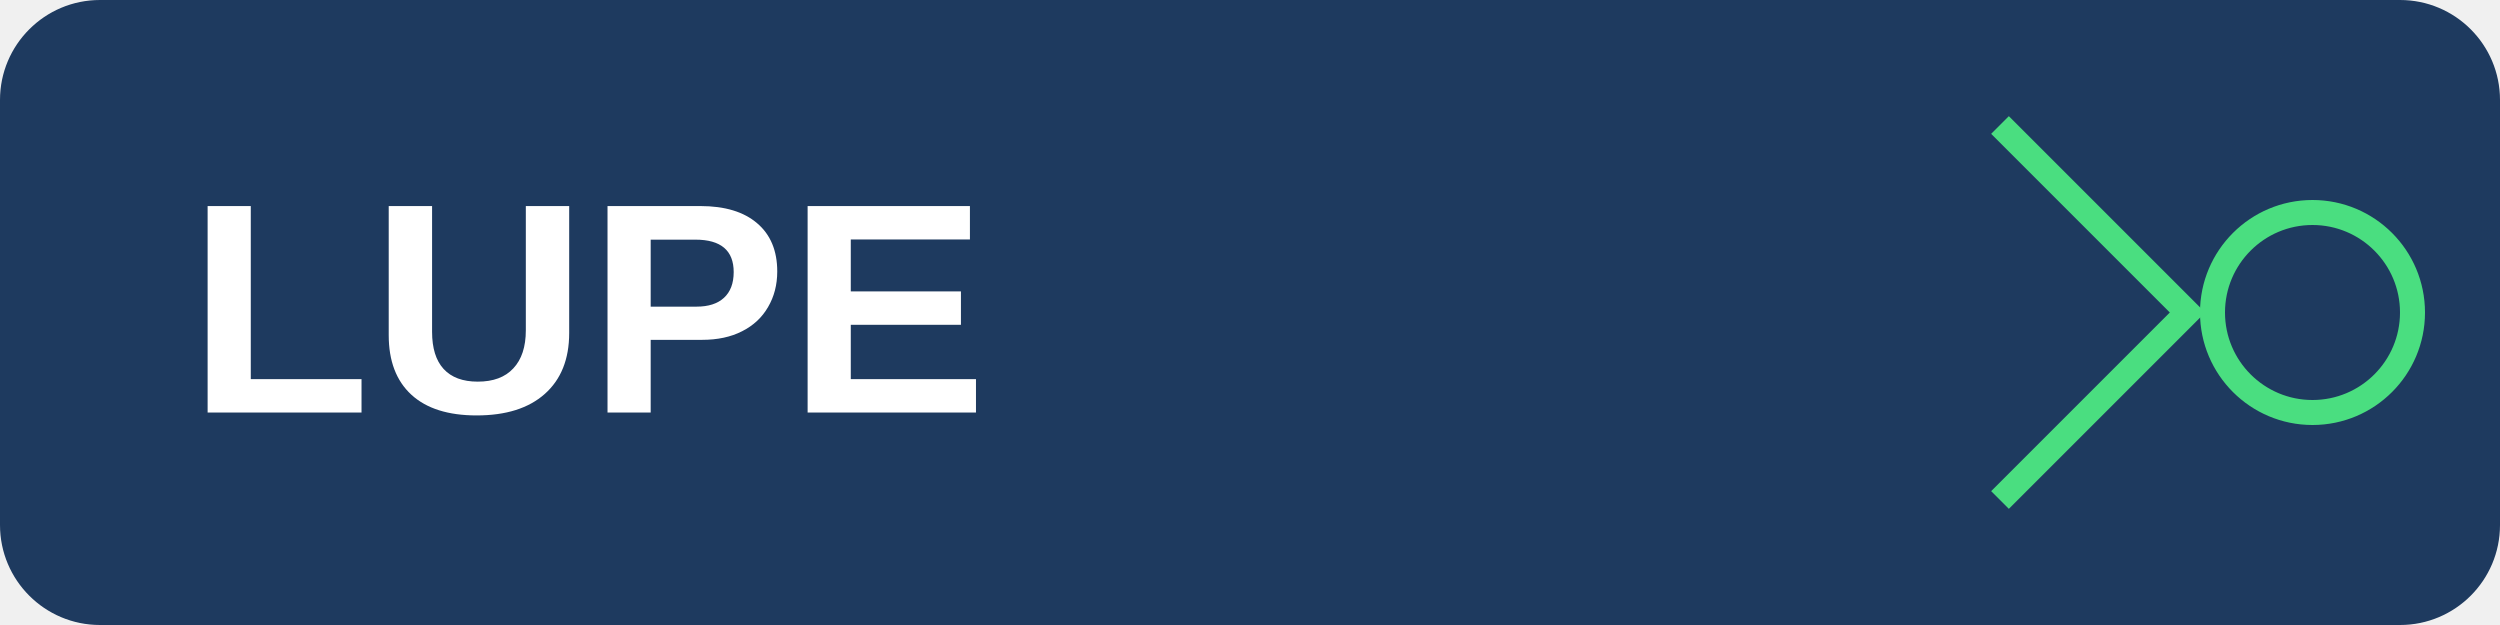
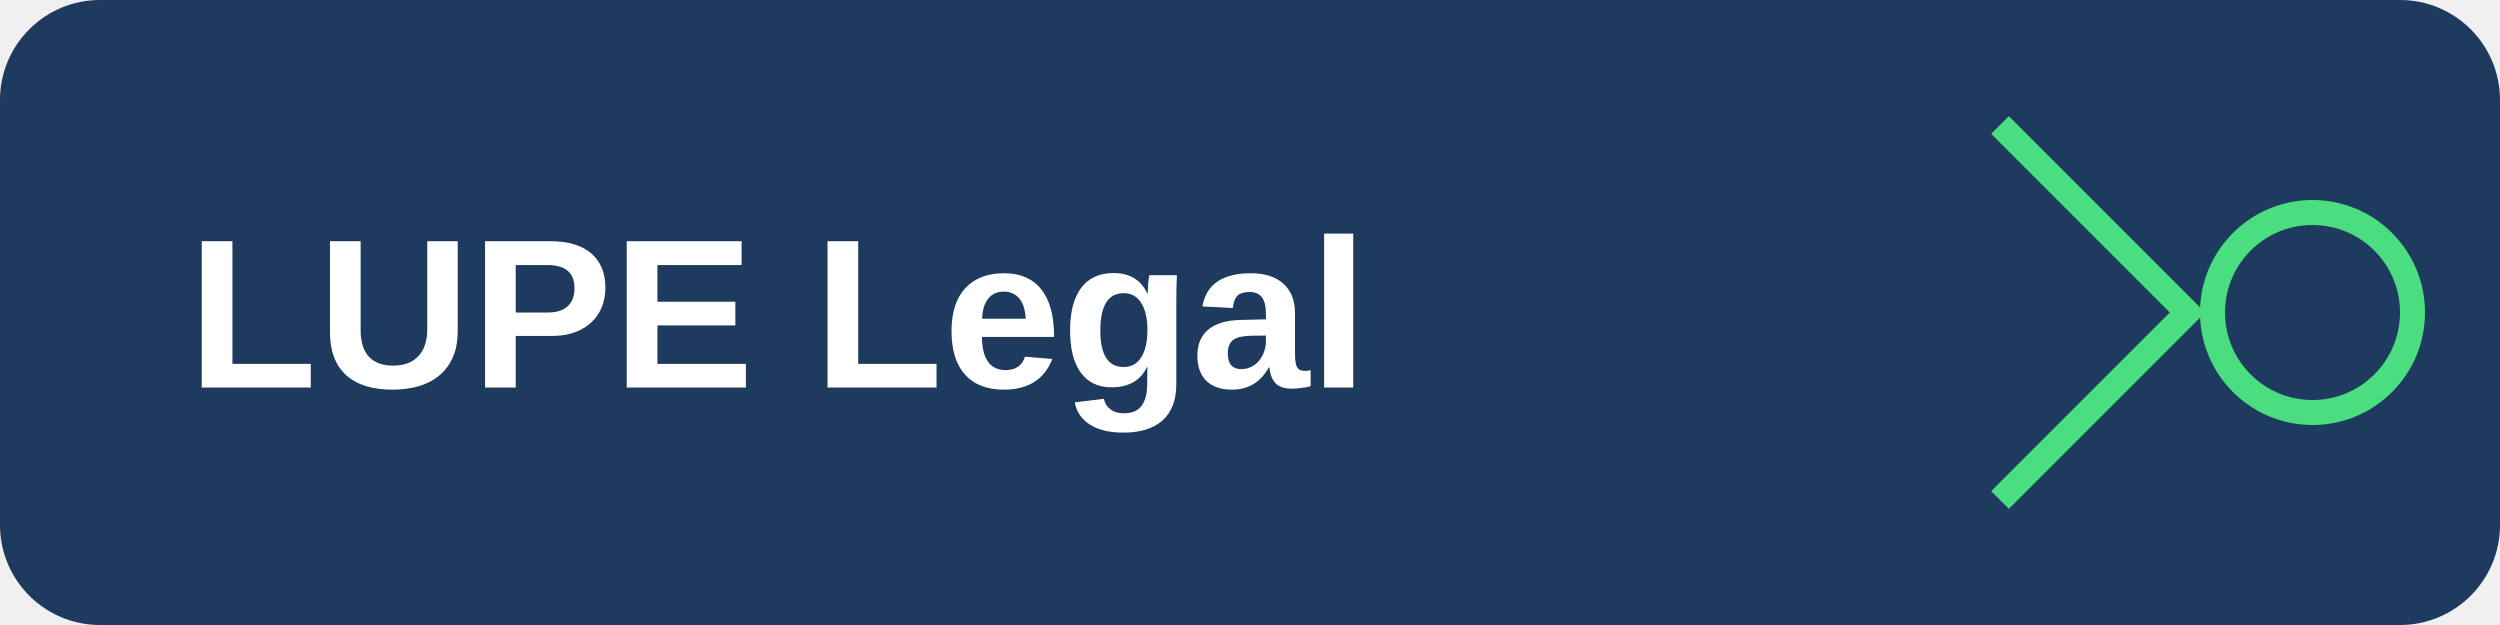
<svg xmlns="http://www.w3.org/2000/svg" viewBox="0 0 200 50" fill="none">
  <rect width="200" height="50" rx="8" fill="#1e3a5f" />
-   <text x="15" y="33" font-family="Arial, sans-serif" font-size="24" font-weight="bold" fill="#ffffff">LUPE</text>
+   <text x="15" y="31" font-family="Arial, sans-serif" font-size="17" font-weight="bold" fill="#ffffff">LUPE Legal</text>
  <path d="M160 10 L175 25 L160 40" stroke="#4ade80" stroke-width="2" fill="none" />
  <circle cx="185" cy="25" r="8" stroke="#4ade80" stroke-width="2" fill="none" />
</svg>
